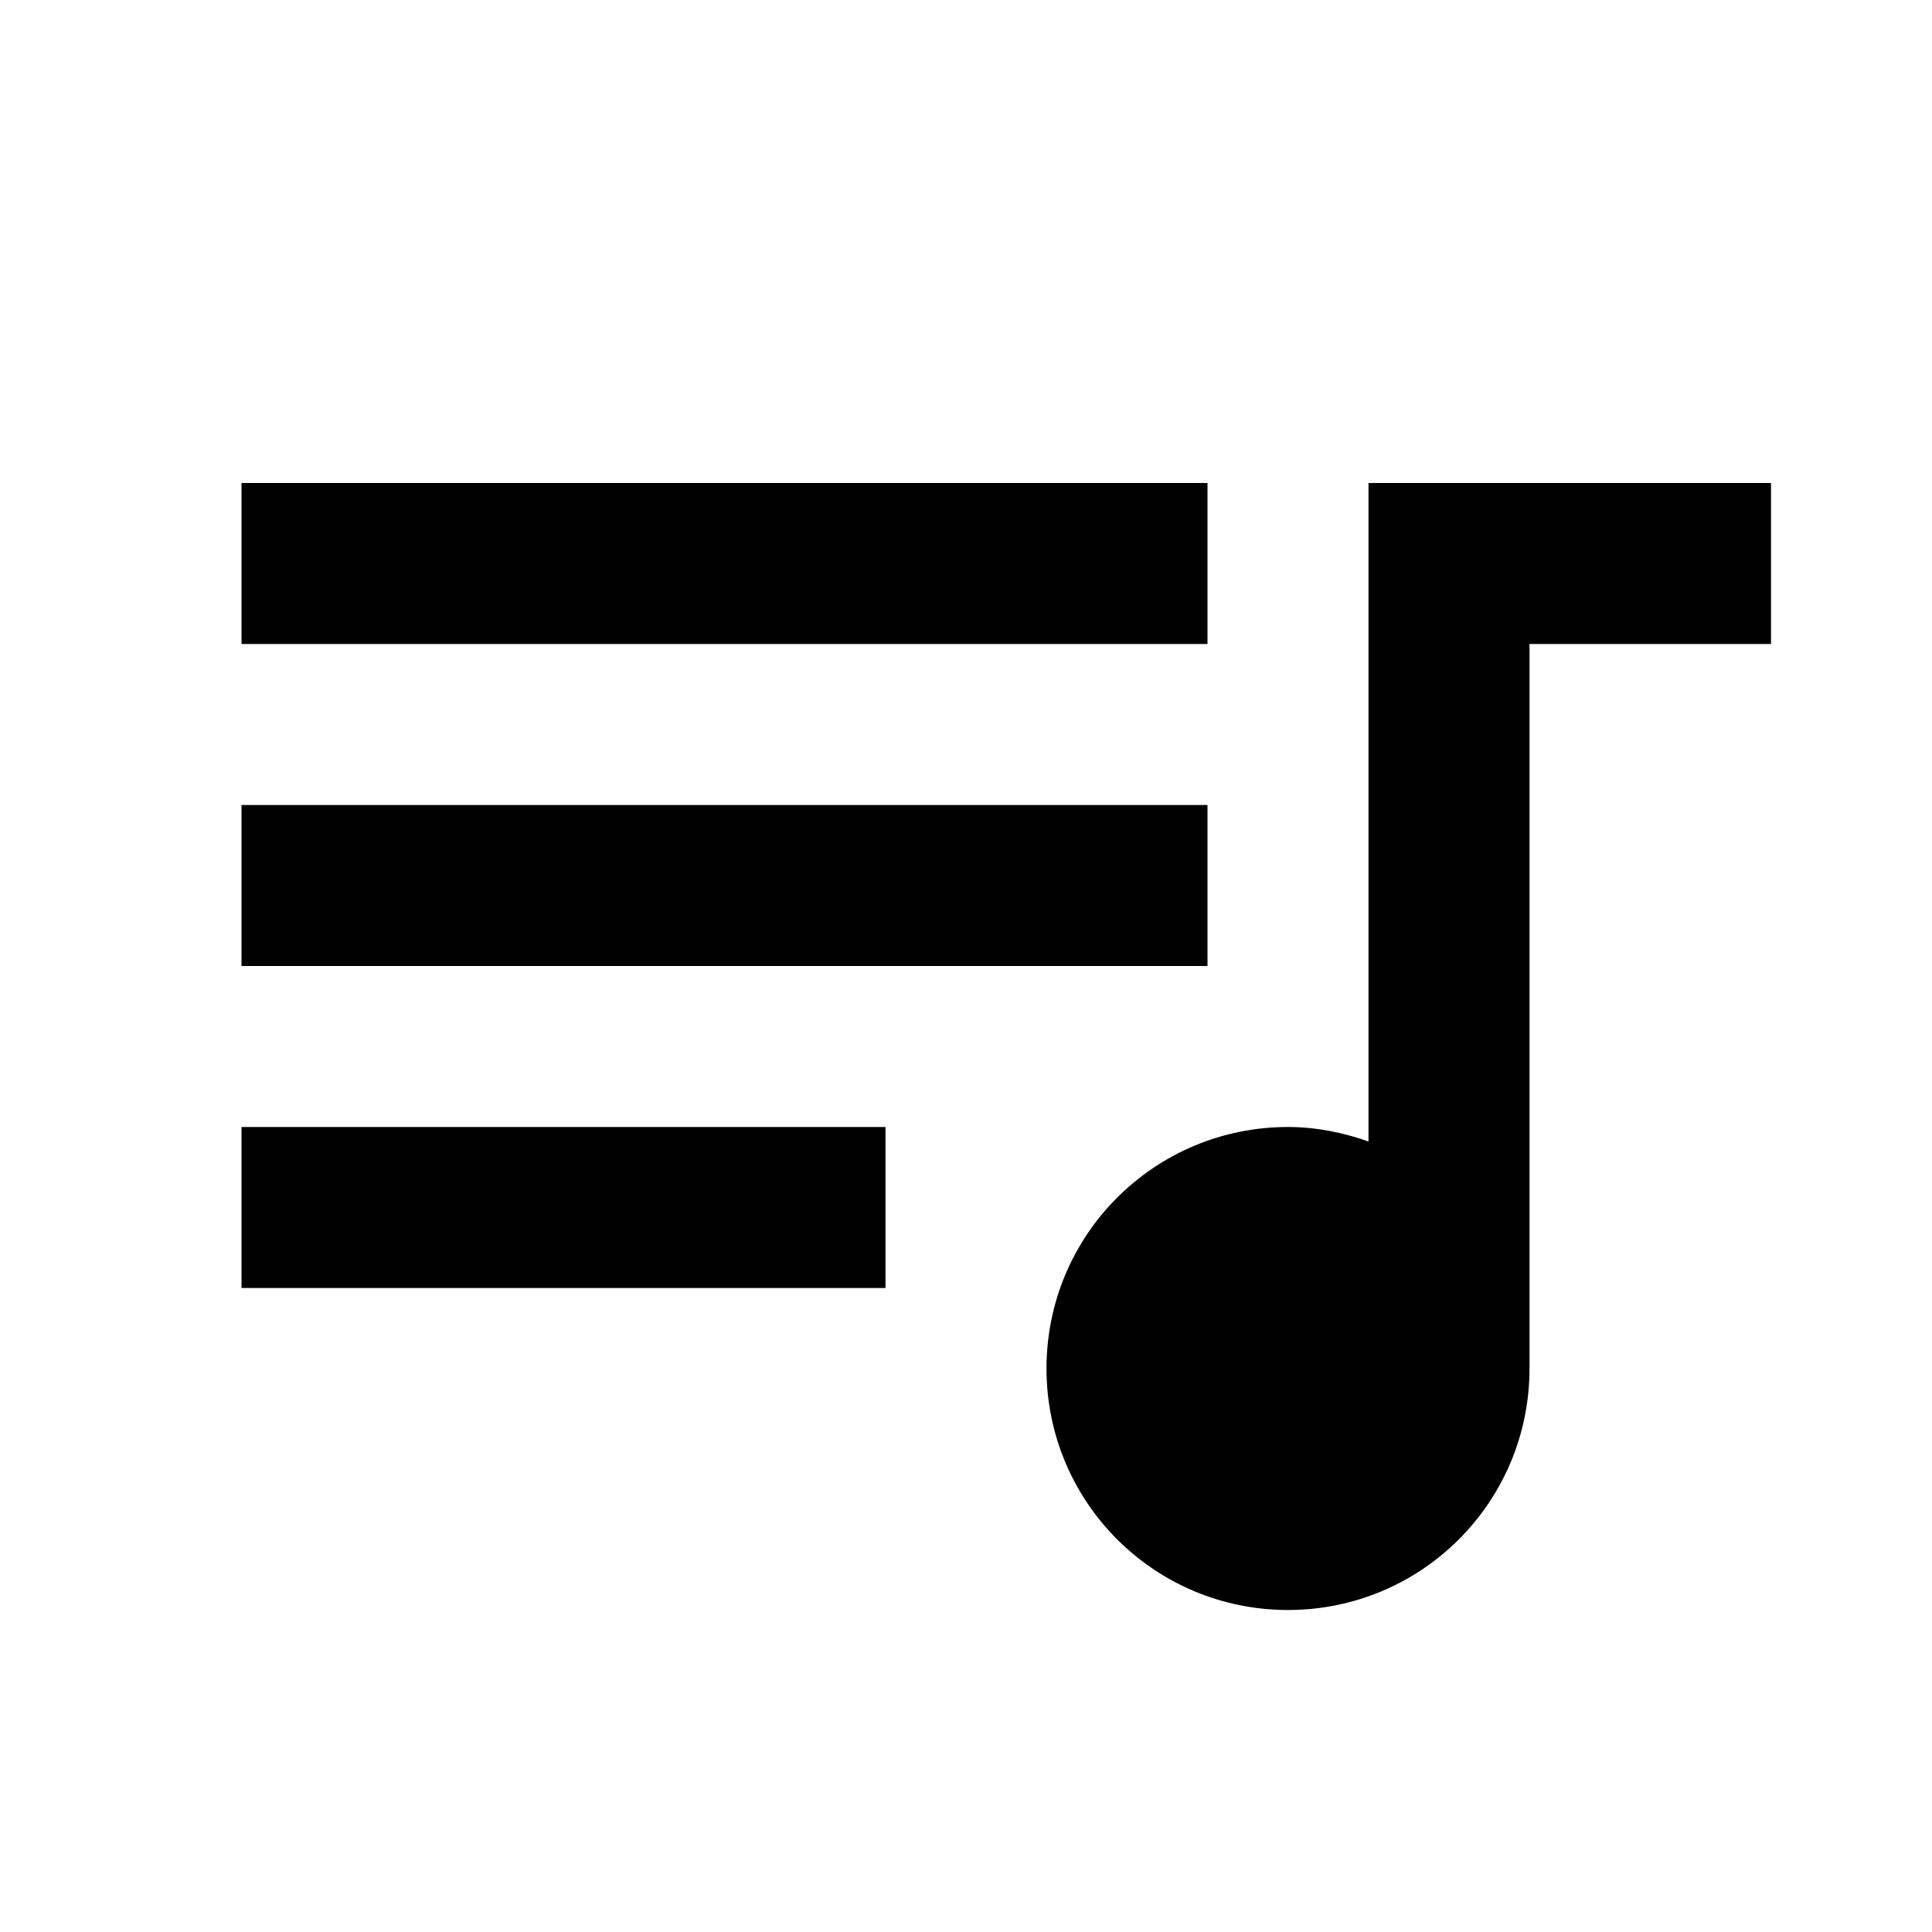
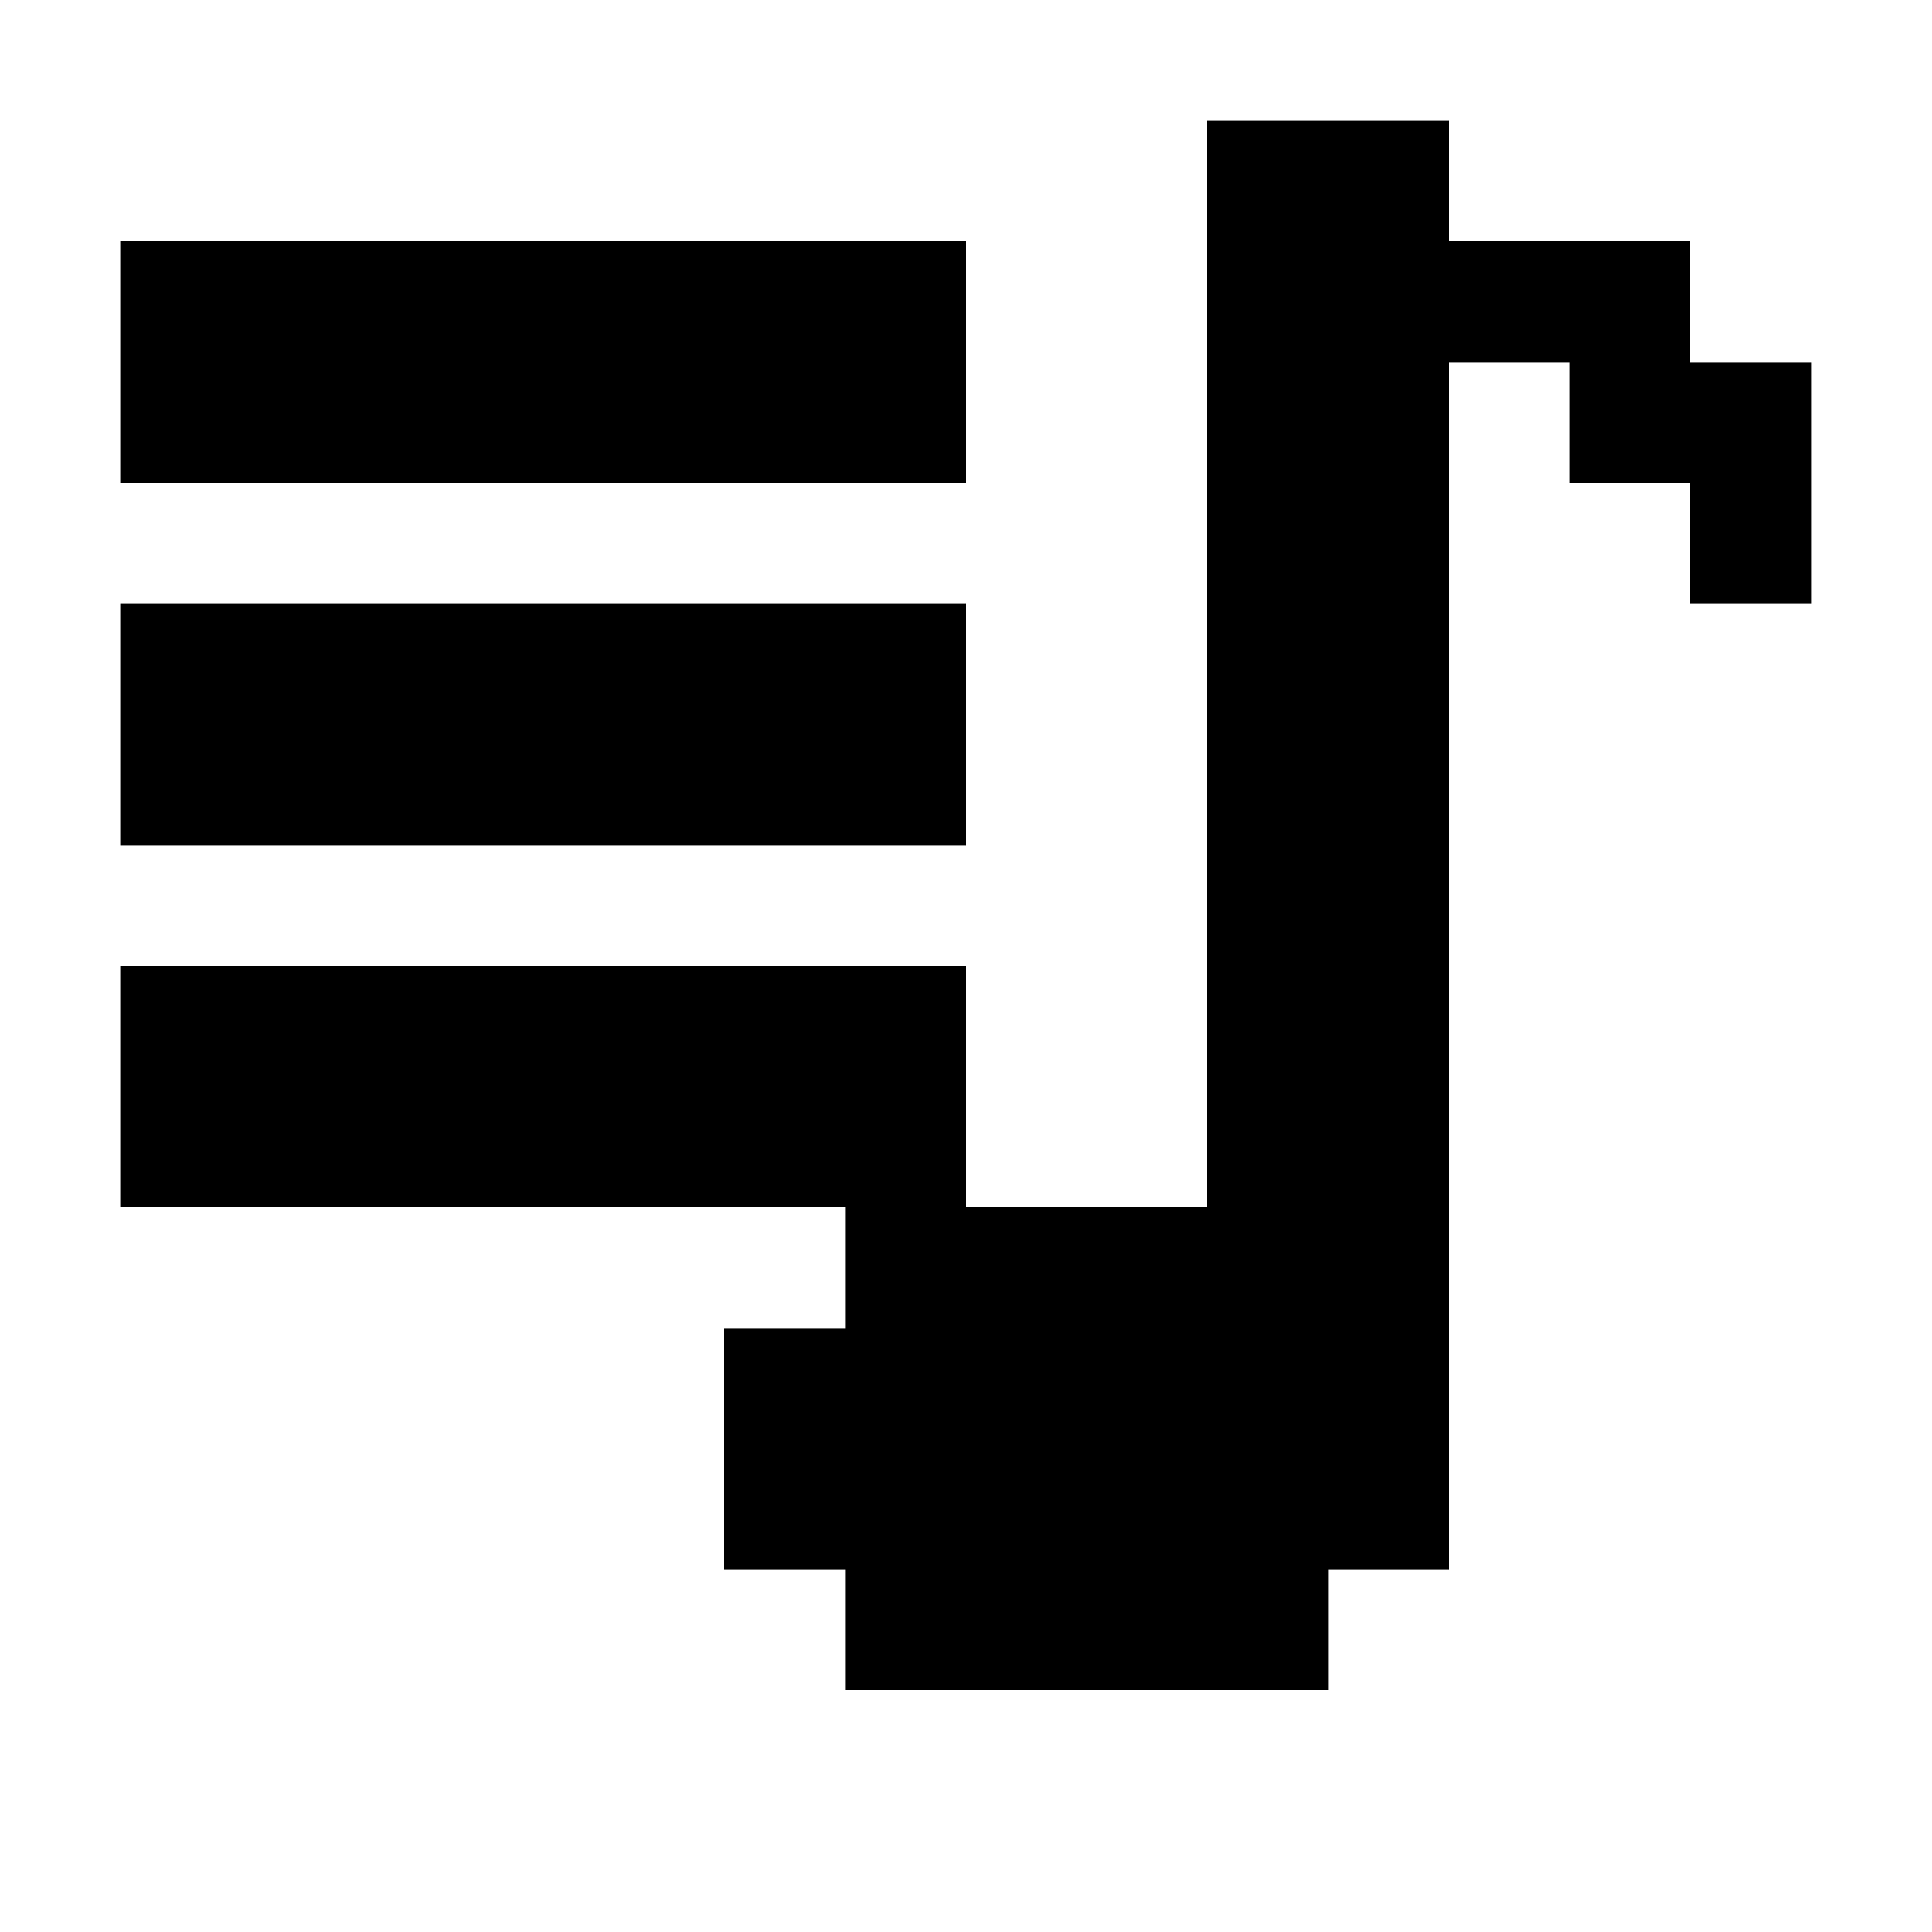
- <svg xmlns="http://www.w3.org/2000/svg" width="24" height="24" viewBox="0 0 24 24">
-   <path fill="#000000" d="M15 6H3v2h12V6zm0 4H3v2h12v-2zM3 16h8v-2H3v2zM17 6v8.18c-.31-.11-.65-.18-1-.18-1.66 0-3 1.34-3 3s1.34 3 3 3 3-1.34 3-3V8h3V6h-5z" />
+ <svg xmlns="http://www.w3.org/2000/svg" width="24" height="24" viewBox="0 0 16 16" shape-rendering="crispEdges">
+   <g fill="#000000">
+     <rect x="10" y="1" width="1" height="1" />
+     <rect x="11" y="1" width="1" height="1" />
+     <rect x="1" y="2" width="1" height="1" />
+     <rect x="2" y="2" width="1" height="1" />
+     <rect x="3" y="2" width="1" height="1" />
+     <rect x="4" y="2" width="1" height="1" />
+     <rect x="5" y="2" width="1" height="1" />
+     <rect x="6" y="2" width="1" height="1" />
+     <rect x="7" y="2" width="1" height="1" />
+     <rect x="10" y="2" width="1" height="1" />
+     <rect x="11" y="2" width="1" height="1" />
+     <rect x="12" y="2" width="1" height="1" />
+     <rect x="13" y="2" width="1" height="1" />
+     <rect x="1" y="3" width="1" height="1" />
+     <rect x="2" y="3" width="1" height="1" />
+     <rect x="3" y="3" width="1" height="1" />
+     <rect x="4" y="3" width="1" height="1" />
+     <rect x="5" y="3" width="1" height="1" />
+     <rect x="6" y="3" width="1" height="1" />
+     <rect x="7" y="3" width="1" height="1" />
+     <rect x="10" y="3" width="1" height="1" />
+     <rect x="11" y="3" width="1" height="1" />
+     <rect x="13" y="3" width="1" height="1" />
+     <rect x="14" y="3" width="1" height="1" />
+     <rect x="10" y="4" width="1" height="1" />
+     <rect x="11" y="4" width="1" height="1" />
+     <rect x="14" y="4" width="1" height="1" />
+     <rect x="1" y="5" width="1" height="1" />
+     <rect x="2" y="5" width="1" height="1" />
+     <rect x="3" y="5" width="1" height="1" />
+     <rect x="4" y="5" width="1" height="1" />
+     <rect x="5" y="5" width="1" height="1" />
+     <rect x="6" y="5" width="1" height="1" />
+     <rect x="7" y="5" width="1" height="1" />
+     <rect x="10" y="5" width="1" height="1" />
+     <rect x="11" y="5" width="1" height="1" />
+     <rect x="1" y="6" width="1" height="1" />
+     <rect x="2" y="6" width="1" height="1" />
+     <rect x="3" y="6" width="1" height="1" />
+     <rect x="4" y="6" width="1" height="1" />
+     <rect x="5" y="6" width="1" height="1" />
+     <rect x="6" y="6" width="1" height="1" />
+     <rect x="7" y="6" width="1" height="1" />
+     <rect x="10" y="6" width="1" height="1" />
+     <rect x="11" y="6" width="1" height="1" />
+     <rect x="10" y="7" width="1" height="1" />
+     <rect x="11" y="7" width="1" height="1" />
+     <rect x="1" y="8" width="1" height="1" />
+     <rect x="2" y="8" width="1" height="1" />
+     <rect x="3" y="8" width="1" height="1" />
+     <rect x="4" y="8" width="1" height="1" />
+     <rect x="5" y="8" width="1" height="1" />
+     <rect x="6" y="8" width="1" height="1" />
+     <rect x="7" y="8" width="1" height="1" />
+     <rect x="10" y="8" width="1" height="1" />
+     <rect x="11" y="8" width="1" height="1" />
+     <rect x="1" y="9" width="1" height="1" />
+     <rect x="2" y="9" width="1" height="1" />
+     <rect x="3" y="9" width="1" height="1" />
+     <rect x="4" y="9" width="1" height="1" />
+     <rect x="5" y="9" width="1" height="1" />
+     <rect x="6" y="9" width="1" height="1" />
+     <rect x="7" y="9" width="1" height="1" />
+     <rect x="10" y="9" width="1" height="1" />
+     <rect x="11" y="9" width="1" height="1" />
+     <rect x="7" y="10" width="1" height="1" />
+     <rect x="8" y="10" width="1" height="1" />
+     <rect x="9" y="10" width="1" height="1" />
+     <rect x="10" y="10" width="1" height="1" />
+     <rect x="11" y="10" width="1" height="1" />
+     <rect x="6" y="11" width="1" height="1" />
+     <rect x="7" y="11" width="1" height="1" />
+     <rect x="8" y="11" width="1" height="1" />
+     <rect x="9" y="11" width="1" height="1" />
+     <rect x="10" y="11" width="1" height="1" />
+     <rect x="11" y="11" width="1" height="1" />
+     <rect x="6" y="12" width="1" height="1" />
+     <rect x="7" y="12" width="1" height="1" />
+     <rect x="8" y="12" width="1" height="1" />
+     <rect x="9" y="12" width="1" height="1" />
+     <rect x="10" y="12" width="1" height="1" />
+     <rect x="11" y="12" width="1" height="1" />
+     <rect x="7" y="13" width="1" height="1" />
+     <rect x="8" y="13" width="1" height="1" />
+     <rect x="9" y="13" width="1" height="1" />
+     <rect x="10" y="13" width="1" height="1" />
+   </g>
</svg>
